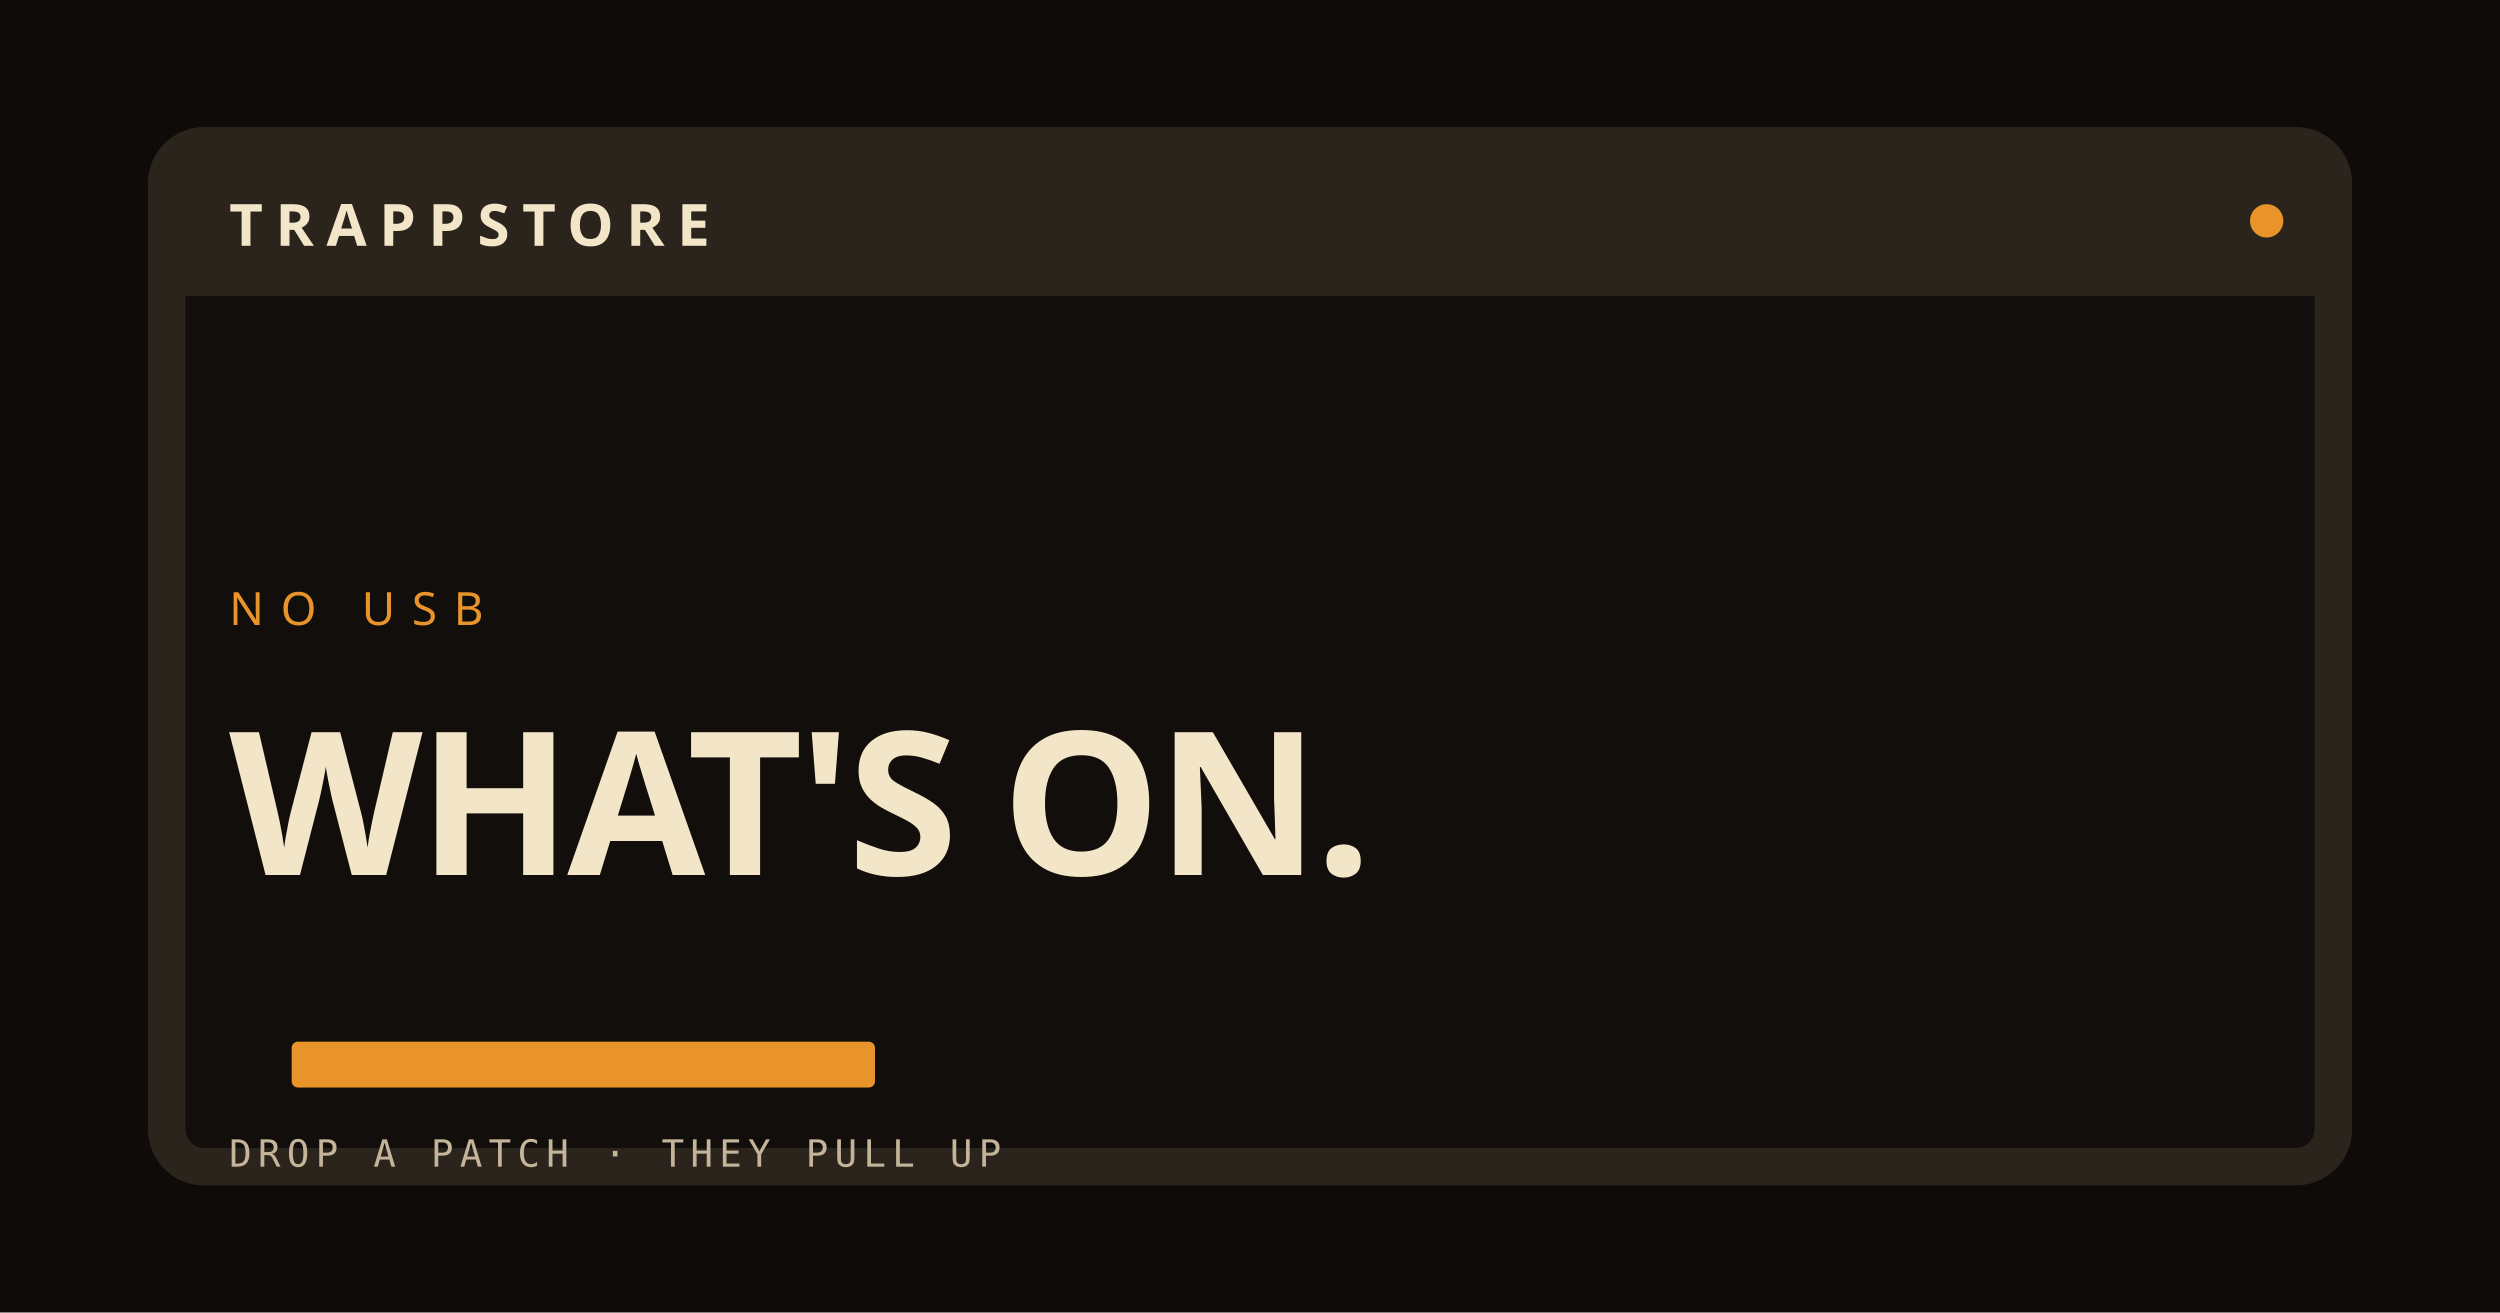
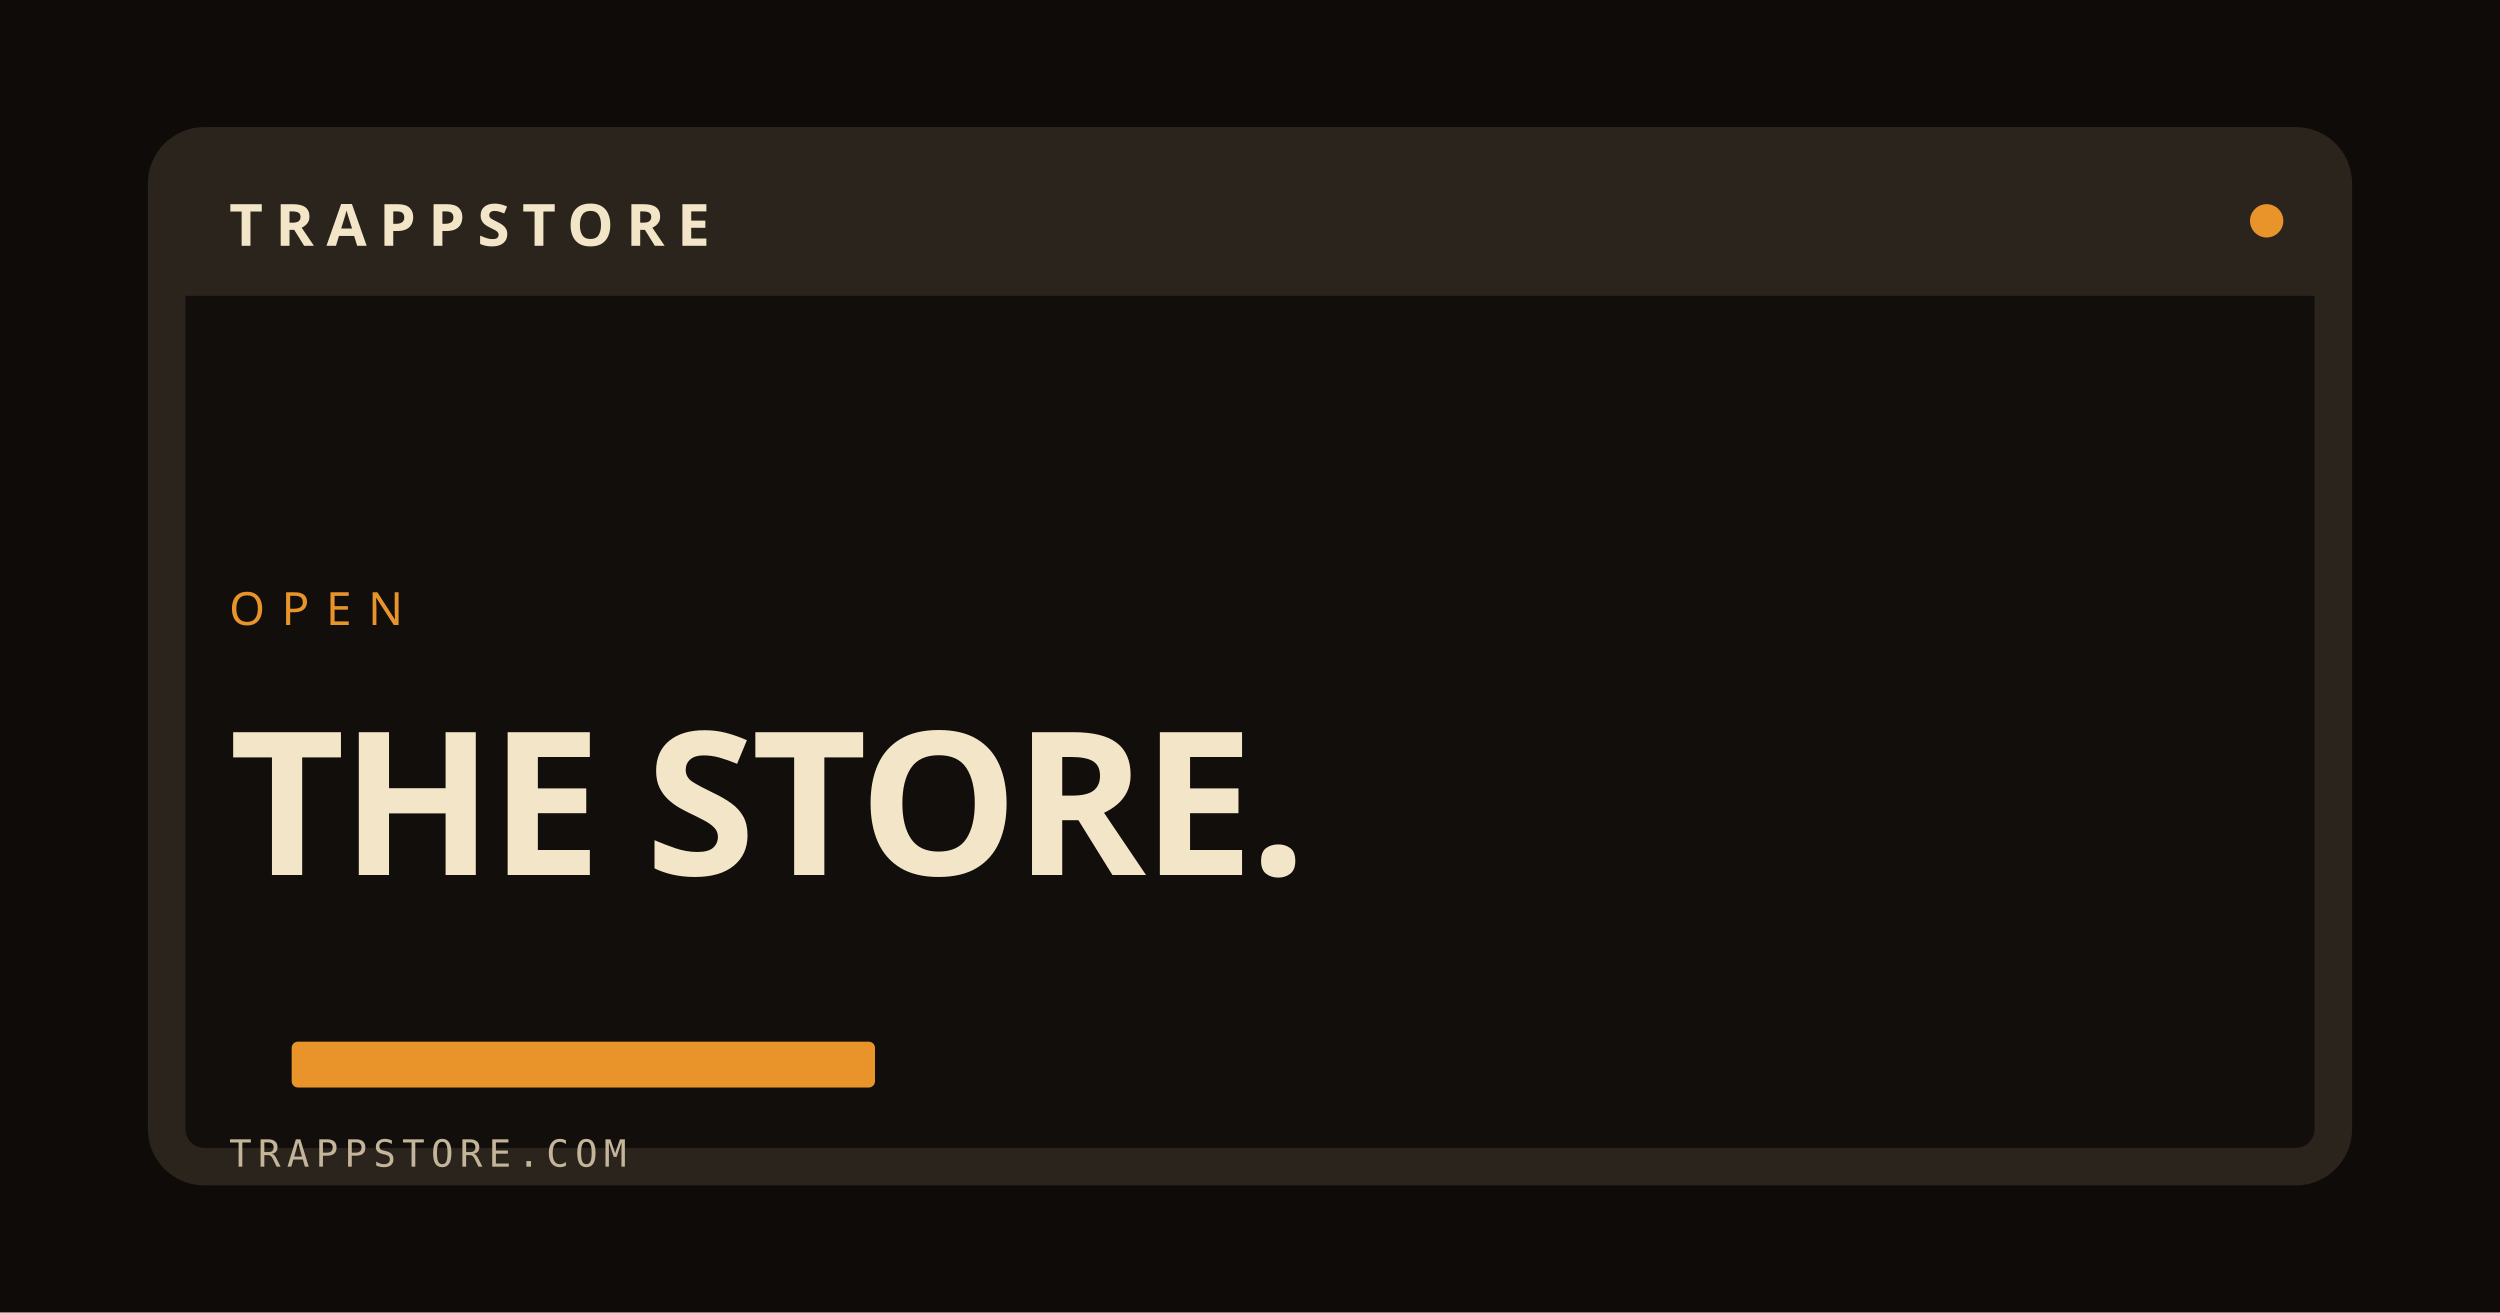
<svg xmlns="http://www.w3.org/2000/svg" viewBox="0 0 1200 630" role="img" aria-label="Trappstore">
  <rect width="1200" height="630" fill="#0E0B09" />
  <rect x="80" y="70" width="1040" height="490" rx="18" fill="#120E0B" stroke="#2A241C" stroke-width="18" />
  <rect x="80" y="70" width="1040" height="72" fill="#2A241C" />
  <circle cx="1088" cy="106" r="8" fill="#E8942A" />
  <text x="110" y="118" fill="#F3E6C8" font-family="Arial Narrow, sans-serif" font-size="28" font-weight="700" letter-spacing="6">TRAPPSTORE</text>
-   <text x="110" y="118" fill="#E8942A" font-family="Arial Narrow, sans-serif" font-size="28" font-weight="700" letter-spacing="6" opacity="0"> </text>
-   <text x="110" y="300" fill="#E8942A" font-family="Arial Narrow, sans-serif" font-size="22" letter-spacing="8">NO USB</text>
-   <text x="110" y="420" fill="#F3E6C8" font-family="Arial Narrow, sans-serif" font-size="96" font-weight="800" letter-spacing="-2">WHAT'S ON.</text>
+   <text x="110" y="300" fill="#E8942A" font-family="Arial Narrow, sans-serif" font-size="22" letter-spacing="8">OPEN</text>
+   <text x="110" y="420" fill="#F3E6C8" font-family="Arial Narrow, sans-serif" font-size="96" font-weight="800" letter-spacing="-2">THE STORE.</text>
  <rect x="140" y="500" width="280" height="22" rx="3" fill="#E8942A" />
-   <text x="110" y="560" fill="#C4B49A" font-family="monospace" font-size="18" letter-spacing="3">DROP A PATCH · THEY PULL UP</text>
+   <text x="110" y="560" fill="#C4B49A" font-family="monospace" font-size="18" letter-spacing="3">TRAPPSTORE.COM</text>
</svg>
